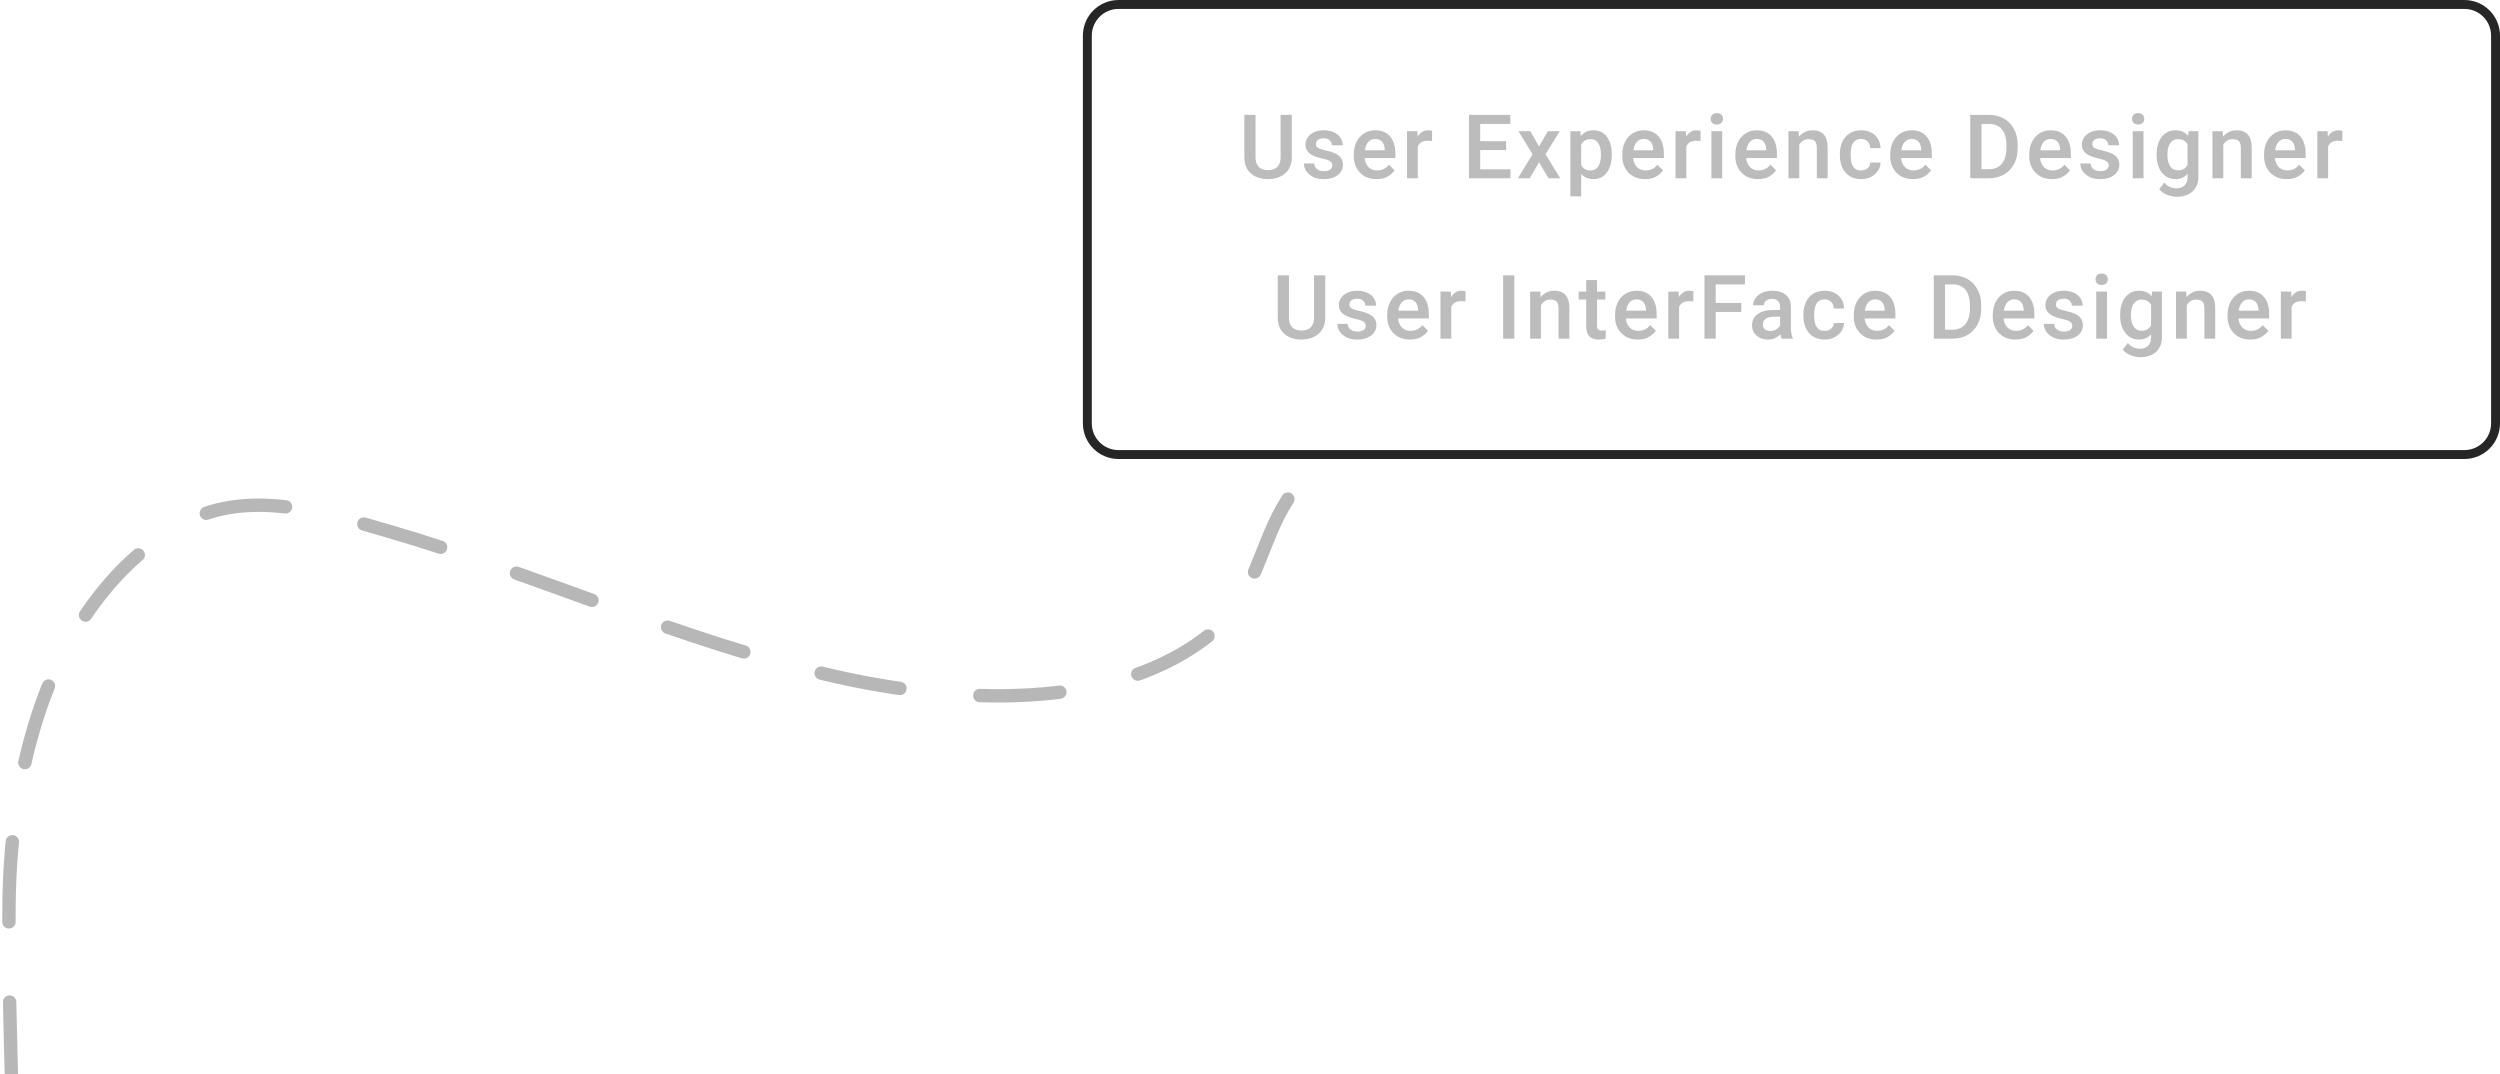
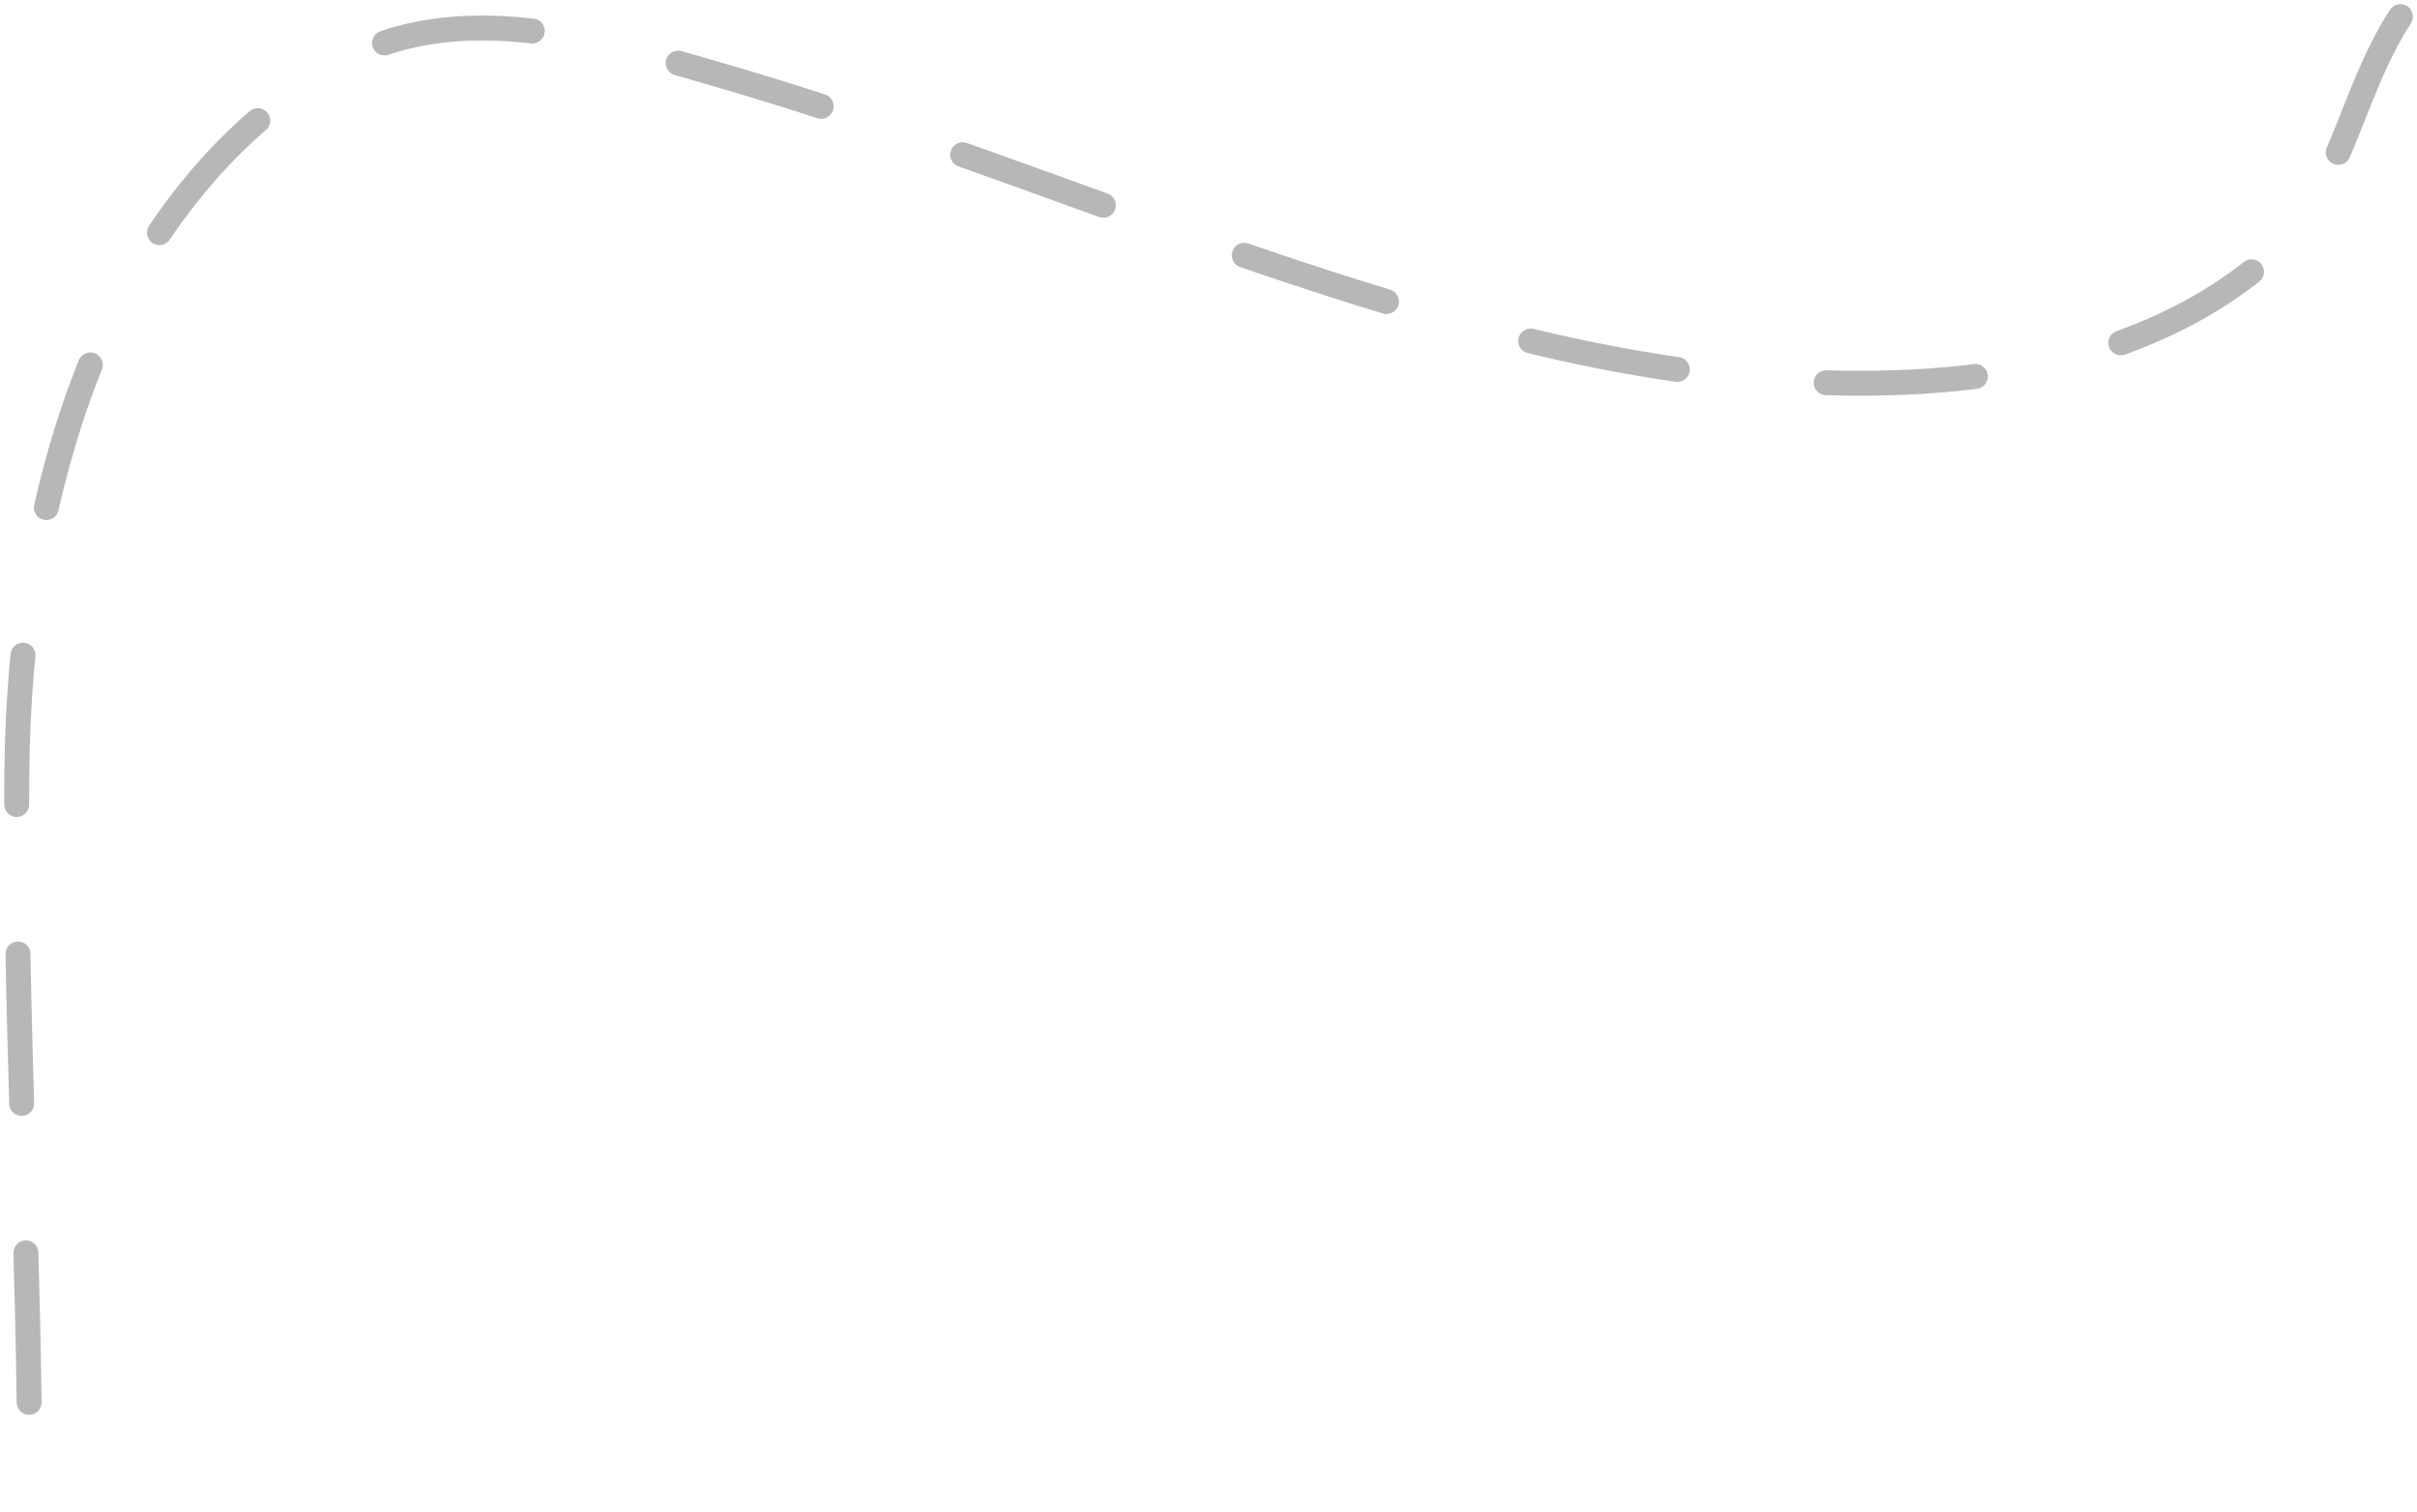
- <svg xmlns="http://www.w3.org/2000/svg" width="561" height="241" viewBox="0 0 561 241" fill="none">
-   <rect x="244" y="1" width="316" height="101" rx="7" stroke="#262626" stroke-width="2" />
-   <path d="M289.885 25.781V35.254C289.885 36.341 289.647 37.253 289.172 37.988C288.703 38.717 288.065 39.268 287.258 39.639C286.451 40.01 285.549 40.195 284.553 40.195C283.531 40.195 282.616 40.01 281.809 39.639C281.008 39.268 280.376 38.717 279.914 37.988C279.458 37.253 279.23 36.341 279.23 35.254V25.781H281.74V35.254C281.74 35.925 281.854 36.475 282.082 36.904C282.31 37.334 282.635 37.653 283.059 37.861C283.482 38.07 283.98 38.174 284.553 38.174C285.139 38.174 285.64 38.07 286.057 37.861C286.473 37.653 286.796 37.334 287.023 36.904C287.251 36.475 287.365 35.925 287.365 35.254V25.781H289.885ZM298.986 37.119C298.986 36.898 298.927 36.696 298.81 36.514C298.699 36.331 298.481 36.162 298.155 36.006C297.83 35.85 297.351 35.706 296.72 35.576C295.971 35.42 295.31 35.212 294.738 34.951C294.171 34.691 293.728 34.355 293.409 33.945C293.097 33.535 292.941 33.034 292.941 32.441C292.941 31.869 293.103 31.341 293.429 30.859C293.761 30.371 294.233 29.98 294.845 29.688C295.463 29.388 296.193 29.238 297.032 29.238C297.918 29.238 298.68 29.388 299.318 29.688C299.956 29.98 300.444 30.381 300.782 30.889C301.127 31.39 301.3 31.96 301.3 32.598H298.878C298.878 32.181 298.722 31.816 298.409 31.504C298.103 31.185 297.641 31.025 297.023 31.025C296.639 31.025 296.316 31.087 296.056 31.211C295.802 31.335 295.61 31.494 295.48 31.689C295.356 31.885 295.294 32.1 295.294 32.334C295.294 32.562 295.356 32.76 295.48 32.93C295.61 33.099 295.828 33.249 296.134 33.379C296.446 33.509 296.883 33.633 297.443 33.75C298.25 33.919 298.946 34.134 299.532 34.395C300.118 34.648 300.568 34.987 300.88 35.41C301.199 35.827 301.359 36.357 301.359 37.002C301.359 37.62 301.18 38.171 300.821 38.652C300.47 39.134 299.972 39.512 299.327 39.785C298.689 40.059 297.934 40.195 297.062 40.195C296.092 40.195 295.275 40.023 294.611 39.678C293.946 39.333 293.442 38.893 293.097 38.359C292.758 37.819 292.589 37.259 292.589 36.68H294.923C294.949 37.096 295.066 37.432 295.275 37.685C295.489 37.94 295.756 38.125 296.075 38.242C296.401 38.353 296.739 38.408 297.091 38.408C297.508 38.408 297.853 38.353 298.126 38.242C298.406 38.132 298.618 37.982 298.761 37.793C298.911 37.598 298.986 37.373 298.986 37.119ZM308.877 40.195C307.829 40.195 306.924 39.971 306.163 39.522C305.401 39.066 304.815 38.454 304.405 37.685C303.995 36.911 303.789 36.045 303.789 35.088V34.688C303.789 33.587 303.998 32.63 304.414 31.816C304.831 30.996 305.401 30.361 306.123 29.912C306.853 29.463 307.676 29.238 308.594 29.238C309.61 29.238 310.453 29.46 311.123 29.902C311.794 30.338 312.295 30.947 312.627 31.729C312.959 32.503 313.125 33.402 313.125 34.424V35.469H304.952V33.721H310.733V33.535C310.72 33.125 310.642 32.741 310.498 32.383C310.355 32.025 310.127 31.735 309.815 31.514C309.509 31.292 309.099 31.182 308.584 31.182C308.07 31.182 307.637 31.328 307.286 31.621C306.934 31.908 306.667 32.315 306.485 32.842C306.302 33.363 306.211 33.978 306.211 34.688V35.088C306.211 35.687 306.322 36.224 306.543 36.699C306.765 37.175 307.087 37.552 307.51 37.832C307.933 38.105 308.438 38.242 309.024 38.242C309.59 38.242 310.092 38.132 310.528 37.91C310.97 37.689 311.351 37.37 311.67 36.953L312.94 38.223C312.608 38.724 312.107 39.18 311.436 39.59C310.772 39.993 309.919 40.195 308.877 40.195ZM318.164 40H315.742V29.434H318.046L318.164 31.504V40ZM321.347 31.66C321.198 31.634 321.038 31.615 320.869 31.602C320.706 31.588 320.543 31.582 320.38 31.582C319.847 31.582 319.401 31.68 319.043 31.875C318.691 32.064 318.424 32.337 318.242 32.695C318.06 33.047 317.952 33.464 317.92 33.945L317.363 33.955C317.363 33.063 317.48 32.262 317.714 31.553C317.949 30.843 318.3 30.28 318.769 29.863C319.238 29.447 319.824 29.238 320.527 29.238C320.664 29.238 320.817 29.251 320.986 29.277C321.155 29.303 321.282 29.333 321.367 29.365L321.347 31.66ZM338.963 40H331.453V37.978H338.963V40ZM332.156 40H329.637V25.781H332.156V40ZM337.977 33.672H331.453V31.68H337.977V33.672ZM338.914 27.812H331.453V25.781H338.914V27.812ZM345.359 32.861L347.351 29.434H350.007L346.823 34.619L350.124 40H347.478L345.368 36.416L343.279 40H340.603L343.913 34.619L340.73 29.434H343.396L345.359 32.861ZM354.821 44.062H352.399V29.434H354.635L354.821 31.465V44.062ZM361.676 34.815C361.676 35.843 361.517 36.764 361.198 37.578C360.885 38.385 360.423 39.023 359.811 39.492C359.205 39.961 358.463 40.195 357.584 40.195C356.699 40.195 355.963 39.98 355.377 39.551C354.798 39.115 354.345 38.516 354.02 37.754C353.694 36.992 353.47 36.123 353.346 35.147V34.453C353.47 33.411 353.694 32.503 354.02 31.729C354.345 30.947 354.798 30.338 355.377 29.902C355.957 29.46 356.683 29.238 357.555 29.238C358.447 29.238 359.199 29.463 359.811 29.912C360.423 30.361 360.885 30.99 361.198 31.797C361.517 32.604 361.676 33.542 361.676 34.609V34.815ZM359.254 34.609C359.254 33.978 359.173 33.405 359.01 32.891C358.854 32.376 358.6 31.969 358.248 31.67C357.903 31.37 357.451 31.221 356.891 31.221C356.487 31.221 356.139 31.289 355.846 31.426C355.553 31.556 355.306 31.741 355.104 31.982C354.909 32.223 354.756 32.51 354.645 32.842C354.534 33.167 354.456 33.525 354.411 33.916V35.684C354.489 36.152 354.619 36.582 354.801 36.973C354.983 37.363 355.244 37.676 355.582 37.91C355.927 38.138 356.37 38.252 356.911 38.252C357.47 38.252 357.923 38.096 358.268 37.783C358.613 37.464 358.864 37.047 359.02 36.533C359.176 36.012 359.254 35.44 359.254 34.815V34.609ZM369.127 40.195C368.078 40.195 367.173 39.971 366.412 39.522C365.65 39.066 365.064 38.454 364.654 37.685C364.244 36.911 364.039 36.045 364.039 35.088V34.688C364.039 33.587 364.247 32.63 364.664 31.816C365.08 30.996 365.65 30.361 366.373 29.912C367.102 29.463 367.925 29.238 368.843 29.238C369.859 29.238 370.702 29.46 371.373 29.902C372.043 30.338 372.545 30.947 372.877 31.729C373.209 32.503 373.375 33.402 373.375 34.424V35.469H365.201V33.721H370.982V33.535C370.969 33.125 370.891 32.741 370.748 32.383C370.604 32.025 370.377 31.735 370.064 31.514C369.758 31.292 369.348 31.182 368.834 31.182C368.319 31.182 367.886 31.328 367.535 31.621C367.183 31.908 366.916 32.315 366.734 32.842C366.552 33.363 366.461 33.978 366.461 34.688V35.088C366.461 35.687 366.571 36.224 366.793 36.699C367.014 37.175 367.336 37.552 367.759 37.832C368.183 38.105 368.687 38.242 369.273 38.242C369.839 38.242 370.341 38.132 370.777 37.91C371.22 37.689 371.601 37.37 371.92 36.953L373.189 38.223C372.857 38.724 372.356 39.18 371.685 39.59C371.021 39.993 370.168 40.195 369.127 40.195ZM378.413 40H375.991V29.434H378.296L378.413 31.504V40ZM381.596 31.66C381.447 31.634 381.287 31.615 381.118 31.602C380.955 31.588 380.792 31.582 380.63 31.582C380.096 31.582 379.65 31.68 379.292 31.875C378.94 32.064 378.673 32.337 378.491 32.695C378.309 33.047 378.201 33.464 378.169 33.945L377.612 33.955C377.612 33.063 377.729 32.262 377.964 31.553C378.198 30.843 378.55 30.28 379.018 29.863C379.487 29.447 380.073 29.238 380.776 29.238C380.913 29.238 381.066 29.251 381.235 29.277C381.404 29.303 381.531 29.333 381.616 29.365L381.596 31.66ZM386.459 40H384.037V29.434H386.459V40ZM383.881 26.67C383.881 26.299 384.001 25.993 384.242 25.752C384.483 25.505 384.818 25.381 385.248 25.381C385.678 25.381 386.016 25.505 386.264 25.752C386.511 25.993 386.635 26.299 386.635 26.67C386.635 27.035 386.511 27.34 386.264 27.588C386.016 27.829 385.678 27.949 385.248 27.949C384.818 27.949 384.483 27.829 384.242 27.588C384.001 27.34 383.881 27.035 383.881 26.67ZM394.495 40.195C393.447 40.195 392.542 39.971 391.78 39.522C391.019 39.066 390.433 38.454 390.023 37.685C389.613 36.911 389.407 36.045 389.407 35.088V34.688C389.407 33.587 389.616 32.63 390.032 31.816C390.449 30.996 391.019 30.361 391.741 29.912C392.471 29.463 393.294 29.238 394.212 29.238C395.228 29.238 396.071 29.46 396.741 29.902C397.412 30.338 397.913 30.947 398.245 31.729C398.577 32.503 398.743 33.402 398.743 34.424V35.469H390.57V33.721H396.351V33.535C396.338 33.125 396.26 32.741 396.116 32.383C395.973 32.025 395.745 31.735 395.433 31.514C395.127 31.292 394.717 31.182 394.202 31.182C393.688 31.182 393.255 31.328 392.904 31.621C392.552 31.908 392.285 32.315 392.103 32.842C391.92 33.363 391.829 33.978 391.829 34.688V35.088C391.829 35.687 391.94 36.224 392.161 36.699C392.383 37.175 392.705 37.552 393.128 37.832C393.551 38.105 394.056 38.242 394.642 38.242C395.208 38.242 395.71 38.132 396.146 37.91C396.588 37.689 396.969 37.37 397.288 36.953L398.558 38.223C398.226 38.724 397.724 39.18 397.054 39.59C396.39 39.993 395.537 40.195 394.495 40.195ZM403.752 40H401.33V29.434H403.606L403.752 31.689V40ZM402.541 34.346C402.548 33.324 402.727 32.432 403.079 31.67C403.43 30.902 403.922 30.306 404.553 29.883C405.185 29.453 405.92 29.238 406.76 29.238C407.444 29.238 408.036 29.369 408.537 29.629C409.039 29.883 409.429 30.299 409.709 30.879C409.989 31.452 410.129 32.223 410.129 33.193V40H407.698V33.174C407.698 32.685 407.626 32.298 407.483 32.012C407.346 31.725 407.138 31.523 406.858 31.406C406.584 31.283 406.249 31.221 405.852 31.221C405.448 31.221 405.09 31.302 404.778 31.465C404.472 31.621 404.208 31.842 403.987 32.129C403.772 32.415 403.606 32.747 403.489 33.125C403.378 33.503 403.323 33.906 403.323 34.336L402.541 34.346ZM417.648 38.252C418.026 38.252 418.367 38.177 418.673 38.027C418.979 37.871 419.224 37.66 419.406 37.393C419.588 37.126 419.689 36.82 419.709 36.475H421.994C421.974 37.171 421.769 37.8 421.379 38.359C420.988 38.919 420.47 39.365 419.826 39.697C419.181 40.029 418.462 40.195 417.668 40.195C416.593 40.195 415.698 39.958 414.982 39.482C414.272 39.001 413.742 38.359 413.39 37.559C413.039 36.751 412.863 35.859 412.863 34.883V34.551C412.863 33.574 413.039 32.685 413.39 31.885C413.742 31.078 414.272 30.436 414.982 29.961C415.698 29.479 416.593 29.238 417.668 29.238C418.52 29.238 419.266 29.408 419.904 29.746C420.548 30.078 421.053 30.544 421.418 31.143C421.782 31.741 421.974 32.441 421.994 33.242H419.709C419.689 32.865 419.595 32.52 419.425 32.207C419.263 31.895 419.028 31.647 418.722 31.465C418.423 31.276 418.061 31.182 417.638 31.182C417.013 31.182 416.528 31.344 416.183 31.67C415.845 31.995 415.61 32.415 415.48 32.93C415.35 33.444 415.285 33.984 415.285 34.551V34.883C415.285 35.456 415.347 35.999 415.47 36.514C415.601 37.028 415.838 37.448 416.183 37.773C416.528 38.092 417.017 38.252 417.648 38.252ZM429.259 40.195C428.21 40.195 427.305 39.971 426.544 39.522C425.782 39.066 425.196 38.454 424.786 37.685C424.376 36.911 424.171 36.045 424.171 35.088V34.688C424.171 33.587 424.379 32.63 424.796 31.816C425.212 30.996 425.782 30.361 426.505 29.912C427.234 29.463 428.057 29.238 428.975 29.238C429.991 29.238 430.834 29.46 431.505 29.902C432.175 30.338 432.677 30.947 433.009 31.729C433.341 32.503 433.507 33.402 433.507 34.424V35.469H425.333V33.721H431.114V33.535C431.101 33.125 431.023 32.741 430.88 32.383C430.736 32.025 430.509 31.735 430.196 31.514C429.89 31.292 429.48 31.182 428.966 31.182C428.451 31.182 428.018 31.328 427.667 31.621C427.315 31.908 427.048 32.315 426.866 32.842C426.684 33.363 426.593 33.978 426.593 34.688V35.088C426.593 35.687 426.703 36.224 426.925 36.699C427.146 37.175 427.468 37.552 427.891 37.832C428.315 38.105 428.819 38.242 429.405 38.242C429.971 38.242 430.473 38.132 430.909 37.91C431.352 37.689 431.733 37.37 432.052 36.953L433.321 38.223C432.989 38.724 432.488 39.18 431.817 39.59C431.153 39.993 430.3 40.195 429.259 40.195ZM443.241 40L443.261 37.978H446.269C447.141 37.978 447.87 37.79 448.456 37.412C449.042 37.035 449.485 36.494 449.784 35.791C450.084 35.081 450.234 34.235 450.234 33.252V32.51C450.234 31.501 450.084 30.648 449.784 29.951C449.491 29.255 449.055 28.724 448.476 28.359C447.896 27.995 447.19 27.812 446.357 27.812H443.183V25.781H446.357C447.626 25.781 448.739 26.061 449.696 26.621C450.66 27.181 451.412 27.965 451.952 28.975C452.493 29.984 452.763 31.169 452.763 32.529V33.252C452.763 34.619 452.493 35.807 451.952 36.816C451.412 37.825 450.654 38.61 449.677 39.17C448.707 39.723 447.571 40 446.269 40H443.241ZM444.648 40H442.128V25.781H444.648V40ZM460.448 40.195C459.399 40.195 458.495 39.971 457.733 39.522C456.971 39.066 456.385 38.454 455.975 37.685C455.565 36.911 455.36 36.045 455.36 35.088V34.688C455.36 33.587 455.568 32.63 455.985 31.816C456.401 30.996 456.971 30.361 457.694 29.912C458.423 29.463 459.246 29.238 460.164 29.238C461.18 29.238 462.023 29.46 462.694 29.902C463.364 30.338 463.866 30.947 464.198 31.729C464.53 32.503 464.696 33.402 464.696 34.424V35.469H456.522V33.721H462.303V33.535C462.29 33.125 462.212 32.741 462.069 32.383C461.926 32.025 461.698 31.735 461.385 31.514C461.079 31.292 460.669 31.182 460.155 31.182C459.64 31.182 459.207 31.328 458.856 31.621C458.504 31.908 458.237 32.315 458.055 32.842C457.873 33.363 457.782 33.978 457.782 34.688V35.088C457.782 35.687 457.892 36.224 458.114 36.699C458.335 37.175 458.657 37.552 459.08 37.832C459.504 38.105 460.008 38.242 460.594 38.242C461.161 38.242 461.662 38.132 462.098 37.91C462.541 37.689 462.922 37.37 463.241 36.953L464.51 38.223C464.178 38.724 463.677 39.18 463.006 39.59C462.342 39.993 461.489 40.195 460.448 40.195ZM473.211 37.119C473.211 36.898 473.152 36.696 473.035 36.514C472.924 36.331 472.706 36.162 472.38 36.006C472.055 35.85 471.576 35.706 470.945 35.576C470.196 35.42 469.535 35.212 468.962 34.951C468.396 34.691 467.953 34.355 467.634 33.945C467.322 33.535 467.166 33.034 467.166 32.441C467.166 31.869 467.328 31.341 467.654 30.859C467.986 30.371 468.458 29.98 469.07 29.688C469.688 29.388 470.418 29.238 471.257 29.238C472.143 29.238 472.905 29.388 473.543 29.688C474.181 29.98 474.669 30.381 475.007 30.889C475.352 31.39 475.525 31.96 475.525 32.598H473.103C473.103 32.181 472.947 31.816 472.634 31.504C472.328 31.185 471.866 31.025 471.248 31.025C470.864 31.025 470.541 31.087 470.281 31.211C470.027 31.335 469.835 31.494 469.705 31.689C469.581 31.885 469.519 32.1 469.519 32.334C469.519 32.562 469.581 32.76 469.705 32.93C469.835 33.099 470.053 33.249 470.359 33.379C470.671 33.509 471.108 33.633 471.668 33.75C472.475 33.919 473.171 34.134 473.757 34.395C474.343 34.648 474.793 34.987 475.105 35.41C475.424 35.827 475.584 36.357 475.584 37.002C475.584 37.62 475.405 38.171 475.046 38.652C474.695 39.134 474.197 39.512 473.552 39.785C472.914 40.059 472.159 40.195 471.287 40.195C470.317 40.195 469.5 40.023 468.836 39.678C468.171 39.333 467.667 38.893 467.322 38.359C466.983 37.819 466.814 37.259 466.814 36.68H469.148C469.174 37.096 469.291 37.432 469.5 37.685C469.714 37.94 469.981 38.125 470.3 38.242C470.626 38.353 470.964 38.408 471.316 38.408C471.733 38.408 472.078 38.353 472.351 38.242C472.631 38.132 472.843 37.982 472.986 37.793C473.136 37.598 473.211 37.373 473.211 37.119ZM481.003 40H478.581V29.434H481.003V40ZM478.425 26.67C478.425 26.299 478.545 25.993 478.786 25.752C479.027 25.505 479.362 25.381 479.792 25.381C480.221 25.381 480.56 25.505 480.807 25.752C481.055 25.993 481.179 26.299 481.179 26.67C481.179 27.035 481.055 27.34 480.807 27.588C480.56 27.829 480.221 27.949 479.792 27.949C479.362 27.949 479.027 27.829 478.786 27.588C478.545 27.34 478.425 27.035 478.425 26.67ZM493.316 29.434V39.697C493.316 40.648 493.111 41.455 492.701 42.119C492.291 42.79 491.721 43.297 490.992 43.643C490.27 43.988 489.43 44.16 488.473 44.16C488.069 44.16 487.62 44.102 487.125 43.984C486.637 43.874 486.161 43.691 485.699 43.438C485.237 43.184 484.85 42.852 484.537 42.441L485.67 40.977C486.048 41.413 486.461 41.735 486.91 41.943C487.366 42.158 487.844 42.266 488.346 42.266C489.133 42.266 489.752 42.047 490.201 41.611C490.657 41.175 490.885 40.55 490.885 39.736V31.836L491.109 29.434H493.316ZM483.941 34.629C483.941 33.561 484.111 32.624 484.449 31.816C484.794 31.003 485.283 30.371 485.914 29.922C486.552 29.466 487.307 29.238 488.18 29.238C488.87 29.238 489.459 29.365 489.947 29.619C490.436 29.866 490.839 30.225 491.158 30.693C491.484 31.156 491.738 31.709 491.92 32.353C492.109 32.992 492.249 33.698 492.34 34.473V35.039C492.223 36.042 492.005 36.93 491.686 37.705C491.367 38.48 490.917 39.089 490.338 39.531C489.765 39.974 489.039 40.195 488.16 40.195C487.301 40.195 486.555 39.964 485.924 39.502C485.292 39.033 484.804 38.395 484.459 37.588C484.114 36.781 483.941 35.863 483.941 34.834V34.629ZM486.363 34.834C486.363 35.459 486.448 36.029 486.617 36.543C486.786 37.051 487.047 37.458 487.398 37.764C487.757 38.063 488.215 38.213 488.775 38.213C489.322 38.213 489.768 38.099 490.113 37.871C490.458 37.637 490.725 37.321 490.914 36.924C491.109 36.527 491.243 36.081 491.314 35.586V33.935C491.275 33.545 491.197 33.184 491.08 32.852C490.969 32.52 490.81 32.233 490.602 31.992C490.4 31.751 490.149 31.562 489.85 31.426C489.55 31.289 489.199 31.221 488.795 31.221C488.235 31.221 487.776 31.374 487.418 31.68C487.06 31.979 486.793 32.389 486.617 32.91C486.448 33.425 486.363 33.997 486.363 34.629V34.834ZM498.902 40H496.48V29.434H498.755L498.902 31.689V40ZM497.691 34.346C497.697 33.324 497.876 32.432 498.228 31.67C498.579 30.902 499.071 30.306 499.702 29.883C500.334 29.453 501.07 29.238 501.909 29.238C502.593 29.238 503.185 29.369 503.687 29.629C504.188 29.883 504.579 30.299 504.859 30.879C505.139 31.452 505.279 32.223 505.279 33.193V40H502.847V33.174C502.847 32.685 502.775 32.298 502.632 32.012C502.495 31.725 502.287 31.523 502.007 31.406C501.734 31.283 501.398 31.221 501.001 31.221C500.598 31.221 500.239 31.302 499.927 31.465C499.621 31.621 499.357 31.842 499.136 32.129C498.921 32.415 498.755 32.747 498.638 33.125C498.527 33.503 498.472 33.906 498.472 34.336L497.691 34.346ZM513.139 40.195C512.091 40.195 511.186 39.971 510.424 39.522C509.663 39.066 509.077 38.454 508.666 37.685C508.256 36.911 508.051 36.045 508.051 35.088V34.688C508.051 33.587 508.26 32.63 508.676 31.816C509.093 30.996 509.663 30.361 510.385 29.912C511.114 29.463 511.938 29.238 512.856 29.238C513.871 29.238 514.715 29.46 515.385 29.902C516.056 30.338 516.557 30.947 516.889 31.729C517.221 32.503 517.387 33.402 517.387 34.424V35.469H509.213V33.721H514.995V33.535C514.982 33.125 514.903 32.741 514.76 32.383C514.617 32.025 514.389 31.735 514.077 31.514C513.771 31.292 513.36 31.182 512.846 31.182C512.332 31.182 511.899 31.328 511.547 31.621C511.196 31.908 510.929 32.315 510.746 32.842C510.564 33.363 510.473 33.978 510.473 34.688V35.088C510.473 35.687 510.584 36.224 510.805 36.699C511.026 37.175 511.349 37.552 511.772 37.832C512.195 38.105 512.7 38.242 513.286 38.242C513.852 38.242 514.353 38.132 514.789 37.91C515.232 37.689 515.613 37.37 515.932 36.953L517.202 38.223C516.87 38.724 516.368 39.18 515.698 39.59C515.034 39.993 514.181 40.195 513.139 40.195ZM522.425 40H520.004V29.434H522.308L522.425 31.504V40ZM525.609 31.66C525.459 31.634 525.3 31.615 525.13 31.602C524.968 31.588 524.805 31.582 524.642 31.582C524.108 31.582 523.662 31.68 523.304 31.875C522.953 32.064 522.686 32.337 522.504 32.695C522.321 33.047 522.214 33.464 522.181 33.945L521.625 33.955C521.625 33.063 521.742 32.262 521.976 31.553C522.211 30.843 522.562 30.28 523.031 29.863C523.5 29.447 524.086 29.238 524.789 29.238C524.925 29.238 525.078 29.251 525.248 29.277C525.417 29.303 525.544 29.333 525.629 29.365L525.609 31.66Z" fill="#BCBCBC" />
-   <path d="M297.385 61.781V71.254C297.385 72.341 297.147 73.253 296.672 73.988C296.203 74.717 295.565 75.268 294.758 75.639C293.951 76.01 293.049 76.195 292.053 76.195C291.031 76.195 290.116 76.01 289.309 75.639C288.508 75.268 287.876 74.717 287.414 73.988C286.958 73.253 286.73 72.341 286.73 71.254V61.781H289.24V71.254C289.24 71.924 289.354 72.475 289.582 72.904C289.81 73.334 290.135 73.653 290.559 73.861C290.982 74.07 291.48 74.174 292.053 74.174C292.639 74.174 293.14 74.07 293.557 73.861C293.973 73.653 294.296 73.334 294.523 72.904C294.751 72.475 294.865 71.924 294.865 71.254V61.781H297.385ZM306.486 73.119C306.486 72.898 306.427 72.696 306.31 72.514C306.199 72.331 305.981 72.162 305.655 72.006C305.33 71.85 304.851 71.706 304.22 71.576C303.471 71.42 302.81 71.212 302.238 70.951C301.671 70.691 301.228 70.356 300.909 69.945C300.597 69.535 300.441 69.034 300.441 68.441C300.441 67.868 300.603 67.341 300.929 66.859C301.261 66.371 301.733 65.981 302.345 65.688C302.963 65.388 303.693 65.238 304.532 65.238C305.418 65.238 306.18 65.388 306.818 65.688C307.456 65.981 307.944 66.381 308.282 66.889C308.627 67.39 308.8 67.96 308.8 68.598H306.378C306.378 68.181 306.222 67.816 305.909 67.504C305.603 67.185 305.141 67.025 304.523 67.025C304.139 67.025 303.816 67.087 303.556 67.211C303.302 67.335 303.11 67.494 302.98 67.689C302.856 67.885 302.794 68.1 302.794 68.334C302.794 68.562 302.856 68.76 302.98 68.93C303.11 69.099 303.328 69.249 303.634 69.379C303.946 69.509 304.383 69.633 304.943 69.75C305.75 69.919 306.446 70.134 307.032 70.394C307.618 70.648 308.068 70.987 308.38 71.41C308.699 71.827 308.859 72.357 308.859 73.002C308.859 73.62 308.68 74.171 308.321 74.652C307.97 75.134 307.472 75.512 306.827 75.785C306.189 76.059 305.434 76.195 304.562 76.195C303.592 76.195 302.775 76.023 302.111 75.678C301.446 75.333 300.942 74.893 300.597 74.359C300.258 73.819 300.089 73.259 300.089 72.68H302.423C302.449 73.096 302.566 73.432 302.775 73.686C302.989 73.939 303.256 74.125 303.575 74.242C303.901 74.353 304.239 74.408 304.591 74.408C305.008 74.408 305.353 74.353 305.626 74.242C305.906 74.132 306.118 73.982 306.261 73.793C306.411 73.598 306.486 73.373 306.486 73.119ZM316.377 76.195C315.329 76.195 314.424 75.971 313.663 75.522C312.901 75.066 312.315 74.454 311.905 73.686C311.495 72.911 311.289 72.045 311.289 71.088V70.688C311.289 69.587 311.498 68.63 311.914 67.816C312.331 66.996 312.901 66.361 313.623 65.912C314.353 65.463 315.176 65.238 316.094 65.238C317.11 65.238 317.953 65.46 318.623 65.902C319.294 66.338 319.795 66.947 320.127 67.728C320.459 68.503 320.625 69.402 320.625 70.424V71.469H312.452V69.721H318.233V69.535C318.22 69.125 318.142 68.741 317.998 68.383C317.855 68.025 317.627 67.735 317.315 67.514C317.009 67.292 316.599 67.182 316.084 67.182C315.57 67.182 315.137 67.328 314.786 67.621C314.434 67.908 314.167 68.314 313.985 68.842C313.802 69.363 313.711 69.978 313.711 70.688V71.088C313.711 71.687 313.822 72.224 314.043 72.699C314.265 73.174 314.587 73.552 315.01 73.832C315.433 74.106 315.938 74.242 316.524 74.242C317.09 74.242 317.592 74.132 318.028 73.91C318.47 73.689 318.851 73.37 319.17 72.953L320.44 74.223C320.108 74.724 319.607 75.18 318.936 75.59C318.272 75.993 317.419 76.195 316.377 76.195ZM325.664 76H323.242V65.434H325.546L325.664 67.504V76ZM328.847 67.66C328.698 67.634 328.538 67.615 328.369 67.602C328.206 67.588 328.043 67.582 327.88 67.582C327.347 67.582 326.901 67.68 326.543 67.875C326.191 68.064 325.924 68.337 325.742 68.695C325.56 69.047 325.452 69.463 325.42 69.945L324.863 69.955C324.863 69.063 324.98 68.262 325.214 67.553C325.449 66.843 325.8 66.28 326.269 65.863C326.738 65.447 327.324 65.238 328.027 65.238C328.164 65.238 328.317 65.251 328.486 65.277C328.655 65.303 328.782 65.333 328.867 65.365L328.847 67.66ZM339.812 76H337.303V61.781H339.812V76ZM345.788 76H343.366V65.434H345.642L345.788 67.689V76ZM344.577 70.346C344.584 69.324 344.763 68.432 345.114 67.67C345.466 66.902 345.958 66.306 346.589 65.883C347.221 65.453 347.956 65.238 348.796 65.238C349.48 65.238 350.072 65.368 350.573 65.629C351.075 65.883 351.465 66.299 351.745 66.879C352.025 67.452 352.165 68.223 352.165 69.193V76H349.734V69.174C349.734 68.686 349.662 68.298 349.519 68.012C349.382 67.725 349.174 67.523 348.894 67.406C348.62 67.283 348.285 67.221 347.888 67.221C347.484 67.221 347.126 67.302 346.814 67.465C346.508 67.621 346.244 67.842 346.023 68.129C345.808 68.415 345.642 68.747 345.525 69.125C345.414 69.503 345.359 69.906 345.359 70.336L344.577 70.346ZM360.241 67.221H354.245V65.434H360.241V67.221ZM358.366 62.846V73.022C358.366 73.347 358.411 73.594 358.502 73.764C358.593 73.926 358.724 74.037 358.893 74.096C359.062 74.154 359.258 74.184 359.479 74.184C359.642 74.184 359.798 74.174 359.948 74.154C360.097 74.135 360.218 74.115 360.309 74.096V75.961C360.114 76.026 359.886 76.081 359.625 76.127C359.371 76.172 359.072 76.195 358.727 76.195C358.187 76.195 357.705 76.098 357.282 75.902C356.865 75.707 356.536 75.391 356.295 74.955C356.061 74.512 355.944 73.926 355.944 73.197V62.846H358.366ZM367.505 76.195C366.457 76.195 365.552 75.971 364.791 75.522C364.029 75.066 363.443 74.454 363.033 73.686C362.623 72.911 362.418 72.045 362.418 71.088V70.688C362.418 69.587 362.626 68.63 363.043 67.816C363.459 66.996 364.029 66.361 364.752 65.912C365.481 65.463 366.304 65.238 367.222 65.238C368.238 65.238 369.081 65.46 369.752 65.902C370.422 66.338 370.923 66.947 371.255 67.728C371.588 68.503 371.754 69.402 371.754 70.424V71.469H363.58V69.721H369.361V69.535C369.348 69.125 369.27 68.741 369.127 68.383C368.983 68.025 368.755 67.735 368.443 67.514C368.137 67.292 367.727 67.182 367.213 67.182C366.698 67.182 366.265 67.328 365.914 67.621C365.562 67.908 365.295 68.314 365.113 68.842C364.931 69.363 364.839 69.978 364.839 70.688V71.088C364.839 71.687 364.95 72.224 365.171 72.699C365.393 73.174 365.715 73.552 366.138 73.832C366.561 74.106 367.066 74.242 367.652 74.242C368.218 74.242 368.72 74.132 369.156 73.91C369.599 73.689 369.979 73.37 370.298 72.953L371.568 74.223C371.236 74.724 370.735 75.18 370.064 75.59C369.4 75.993 368.547 76.195 367.505 76.195ZM376.792 76H374.37V65.434H376.675L376.792 67.504V76ZM379.975 67.66C379.826 67.634 379.666 67.615 379.497 67.602C379.334 67.588 379.171 67.582 379.009 67.582C378.475 67.582 378.029 67.68 377.671 67.875C377.319 68.064 377.052 68.337 376.87 68.695C376.688 69.047 376.58 69.463 376.548 69.945L375.991 69.955C375.991 69.063 376.108 68.262 376.343 67.553C376.577 66.843 376.929 66.28 377.397 65.863C377.866 65.447 378.452 65.238 379.155 65.238C379.292 65.238 379.445 65.251 379.614 65.277C379.783 65.303 379.91 65.333 379.995 65.365L379.975 67.66ZM385.004 76H382.484V61.781H385.004V76ZM390.746 69.994H384.379V67.973H390.746V69.994ZM391.566 63.812H384.379V61.781H391.566V63.812ZM399.456 68.861C399.456 68.314 399.303 67.878 398.997 67.553C398.698 67.227 398.242 67.064 397.63 67.064C397.265 67.064 396.946 67.13 396.673 67.26C396.4 67.383 396.188 67.553 396.038 67.768C395.889 67.982 395.814 68.227 395.814 68.5H393.392C393.392 67.934 393.571 67.403 393.929 66.908C394.287 66.407 394.792 66.003 395.443 65.697C396.1 65.391 396.875 65.238 397.767 65.238C398.561 65.238 399.267 65.372 399.886 65.639C400.504 65.906 400.989 66.309 401.341 66.85C401.699 67.39 401.878 68.067 401.878 68.881V73.539C401.878 74.034 401.914 74.47 401.986 74.848C402.057 75.225 402.158 75.554 402.288 75.834V76H399.808C399.697 75.746 399.609 75.417 399.544 75.014C399.486 74.61 399.456 74.216 399.456 73.832V68.861ZM399.827 71.059H398.167C397.308 71.059 396.66 71.218 396.224 71.537C395.794 71.85 395.579 72.276 395.579 72.816C395.579 73.233 395.723 73.581 396.009 73.861C396.295 74.135 396.699 74.272 397.22 74.272C397.695 74.272 398.109 74.177 398.46 73.988C398.818 73.793 399.098 73.555 399.3 73.275C399.502 72.989 399.606 72.722 399.613 72.475L400.384 73.559C400.306 73.826 400.172 74.112 399.984 74.418C399.801 74.717 399.557 75.004 399.251 75.277C398.952 75.544 398.594 75.766 398.177 75.941C397.767 76.111 397.288 76.195 396.741 76.195C396.051 76.195 395.436 76.059 394.896 75.785C394.355 75.512 393.929 75.137 393.616 74.662C393.31 74.18 393.157 73.64 393.157 73.041C393.157 71.921 393.577 71.062 394.417 70.463C395.257 69.864 396.448 69.564 397.991 69.564H399.808L399.827 71.059ZM409.465 74.252C409.843 74.252 410.185 74.177 410.491 74.027C410.797 73.871 411.041 73.659 411.223 73.393C411.405 73.126 411.506 72.82 411.526 72.475H413.811C413.791 73.171 413.586 73.799 413.196 74.359C412.805 74.919 412.287 75.365 411.643 75.697C410.998 76.029 410.279 76.195 409.485 76.195C408.411 76.195 407.515 75.958 406.799 75.482C406.09 75.001 405.559 74.359 405.207 73.559C404.856 72.751 404.68 71.859 404.68 70.883V70.551C404.68 69.574 404.856 68.686 405.207 67.885C405.559 67.078 406.09 66.436 406.799 65.961C407.515 65.479 408.411 65.238 409.485 65.238C410.338 65.238 411.083 65.408 411.721 65.746C412.366 66.078 412.87 66.544 413.235 67.143C413.599 67.742 413.791 68.441 413.811 69.242H411.526C411.506 68.865 411.412 68.519 411.243 68.207C411.08 67.894 410.845 67.647 410.539 67.465C410.24 67.276 409.879 67.182 409.455 67.182C408.83 67.182 408.345 67.344 408 67.67C407.662 67.995 407.427 68.415 407.297 68.93C407.167 69.444 407.102 69.984 407.102 70.551V70.883C407.102 71.456 407.164 71.999 407.287 72.514C407.418 73.028 407.655 73.448 408 73.773C408.345 74.092 408.834 74.252 409.465 74.252ZM421.076 76.195C420.028 76.195 419.123 75.971 418.361 75.522C417.599 75.066 417.013 74.454 416.603 73.686C416.193 72.911 415.988 72.045 415.988 71.088V70.688C415.988 69.587 416.196 68.63 416.613 67.816C417.03 66.996 417.599 66.361 418.322 65.912C419.051 65.463 419.875 65.238 420.793 65.238C421.808 65.238 422.651 65.46 423.322 65.902C423.992 66.338 424.494 66.947 424.826 67.728C425.158 68.503 425.324 69.402 425.324 70.424V71.469H417.15V69.721H422.931V69.535C422.918 69.125 422.84 68.741 422.697 68.383C422.554 68.025 422.326 67.735 422.013 67.514C421.707 67.292 421.297 67.182 420.783 67.182C420.268 67.182 419.836 67.328 419.484 67.621C419.132 67.908 418.865 68.314 418.683 68.842C418.501 69.363 418.41 69.978 418.41 70.688V71.088C418.41 71.687 418.52 72.224 418.742 72.699C418.963 73.174 419.285 73.552 419.709 73.832C420.132 74.106 420.636 74.242 421.222 74.242C421.789 74.242 422.29 74.132 422.726 73.91C423.169 73.689 423.55 73.37 423.869 72.953L425.138 74.223C424.806 74.724 424.305 75.18 423.634 75.59C422.97 75.993 422.117 76.195 421.076 76.195ZM435.059 76L435.078 73.978H438.086C438.958 73.978 439.688 73.79 440.273 73.412C440.859 73.034 441.302 72.494 441.602 71.791C441.901 71.081 442.051 70.235 442.051 69.252V68.51C442.051 67.501 441.901 66.648 441.602 65.951C441.309 65.255 440.872 64.724 440.293 64.359C439.714 63.995 439.007 63.812 438.174 63.812H435V61.781H438.174C439.443 61.781 440.557 62.061 441.514 62.621C442.477 63.181 443.229 63.965 443.77 64.975C444.31 65.984 444.58 67.169 444.58 68.529V69.252C444.58 70.619 444.31 71.807 443.77 72.816C443.229 73.826 442.471 74.61 441.494 75.17C440.524 75.723 439.388 76 438.086 76H435.059ZM436.465 76H433.945V61.781H436.465V76ZM452.265 76.195C451.217 76.195 450.312 75.971 449.55 75.522C448.788 75.066 448.202 74.454 447.792 73.686C447.382 72.911 447.177 72.045 447.177 71.088V70.688C447.177 69.587 447.385 68.63 447.802 67.816C448.219 66.996 448.788 66.361 449.511 65.912C450.24 65.463 451.064 65.238 451.982 65.238C452.997 65.238 453.84 65.46 454.511 65.902C455.182 66.338 455.683 66.947 456.015 67.728C456.347 68.503 456.513 69.402 456.513 70.424V71.469H448.339V69.721H454.12V69.535C454.107 69.125 454.029 68.741 453.886 68.383C453.743 68.025 453.515 67.735 453.202 67.514C452.896 67.292 452.486 67.182 451.972 67.182C451.458 67.182 451.025 67.328 450.673 67.621C450.321 67.908 450.055 68.314 449.872 68.842C449.69 69.363 449.599 69.978 449.599 70.688V71.088C449.599 71.687 449.71 72.224 449.931 72.699C450.152 73.174 450.474 73.552 450.898 73.832C451.321 74.106 451.825 74.242 452.411 74.242C452.978 74.242 453.479 74.132 453.915 73.91C454.358 73.689 454.739 73.37 455.058 72.953L456.327 74.223C455.995 74.724 455.494 75.18 454.823 75.59C454.159 75.993 453.307 76.195 452.265 76.195ZM465.028 73.119C465.028 72.898 464.969 72.696 464.852 72.514C464.741 72.331 464.523 72.162 464.198 72.006C463.872 71.85 463.394 71.706 462.762 71.576C462.013 71.42 461.353 71.212 460.78 70.951C460.213 70.691 459.771 70.356 459.452 69.945C459.139 69.535 458.983 69.034 458.983 68.441C458.983 67.868 459.146 67.341 459.471 66.859C459.803 66.371 460.275 65.981 460.887 65.688C461.506 65.388 462.235 65.238 463.075 65.238C463.96 65.238 464.722 65.388 465.36 65.688C465.998 65.981 466.486 66.381 466.825 66.889C467.17 67.39 467.342 67.96 467.342 68.598H464.92C464.92 68.181 464.764 67.816 464.452 67.504C464.146 67.185 463.683 67.025 463.065 67.025C462.681 67.025 462.358 67.087 462.098 67.211C461.844 67.335 461.652 67.494 461.522 67.689C461.398 67.885 461.336 68.1 461.336 68.334C461.336 68.562 461.398 68.76 461.522 68.93C461.652 69.099 461.87 69.249 462.176 69.379C462.489 69.509 462.925 69.633 463.485 69.75C464.292 69.919 464.989 70.134 465.575 70.394C466.161 70.648 466.61 70.987 466.922 71.41C467.241 71.827 467.401 72.357 467.401 73.002C467.401 73.62 467.222 74.171 466.864 74.652C466.512 75.134 466.014 75.512 465.37 75.785C464.732 76.059 463.976 76.195 463.104 76.195C462.134 76.195 461.317 76.023 460.653 75.678C459.989 75.333 459.484 74.893 459.139 74.359C458.801 73.819 458.631 73.259 458.631 72.68H460.965C460.991 73.096 461.108 73.432 461.317 73.686C461.532 73.939 461.799 74.125 462.118 74.242C462.443 74.353 462.782 74.408 463.133 74.408C463.55 74.408 463.895 74.353 464.168 74.242C464.448 74.132 464.66 73.982 464.803 73.793C464.953 73.598 465.028 73.373 465.028 73.119ZM472.82 76H470.398V65.434H472.82V76ZM470.242 62.67C470.242 62.299 470.362 61.993 470.603 61.752C470.844 61.505 471.179 61.381 471.609 61.381C472.039 61.381 472.377 61.505 472.625 61.752C472.872 61.993 472.996 62.299 472.996 62.67C472.996 63.035 472.872 63.34 472.625 63.588C472.377 63.829 472.039 63.949 471.609 63.949C471.179 63.949 470.844 63.829 470.603 63.588C470.362 63.34 470.242 63.035 470.242 62.67ZM485.134 65.434V75.697C485.134 76.648 484.929 77.455 484.518 78.119C484.108 78.79 483.539 79.297 482.809 79.643C482.087 79.988 481.247 80.16 480.29 80.16C479.886 80.16 479.437 80.102 478.942 79.984C478.454 79.874 477.979 79.691 477.516 79.438C477.054 79.184 476.667 78.852 476.354 78.441L477.487 76.977C477.865 77.413 478.278 77.735 478.727 77.943C479.183 78.158 479.662 78.266 480.163 78.266C480.951 78.266 481.569 78.047 482.018 77.611C482.474 77.175 482.702 76.55 482.702 75.736V67.836L482.927 65.434H485.134ZM475.759 70.629C475.759 69.561 475.928 68.624 476.266 67.816C476.611 67.003 477.1 66.371 477.731 65.922C478.369 65.466 479.124 65.238 479.997 65.238C480.687 65.238 481.276 65.365 481.764 65.619C482.253 65.867 482.656 66.225 482.975 66.693C483.301 67.156 483.555 67.709 483.737 68.353C483.926 68.992 484.066 69.698 484.157 70.473V71.039C484.04 72.042 483.822 72.93 483.503 73.705C483.184 74.48 482.735 75.088 482.155 75.531C481.582 75.974 480.856 76.195 479.977 76.195C479.118 76.195 478.373 75.964 477.741 75.502C477.11 75.033 476.621 74.395 476.276 73.588C475.931 72.781 475.759 71.863 475.759 70.834V70.629ZM478.18 70.834C478.18 71.459 478.265 72.029 478.434 72.543C478.604 73.051 478.864 73.458 479.216 73.764C479.574 74.063 480.033 74.213 480.593 74.213C481.139 74.213 481.585 74.099 481.93 73.871C482.276 73.637 482.542 73.321 482.731 72.924C482.927 72.527 483.06 72.081 483.132 71.586V69.936C483.093 69.545 483.014 69.184 482.897 68.852C482.787 68.519 482.627 68.233 482.419 67.992C482.217 67.751 481.966 67.562 481.667 67.426C481.367 67.289 481.016 67.221 480.612 67.221C480.052 67.221 479.593 67.374 479.235 67.68C478.877 67.979 478.61 68.389 478.434 68.91C478.265 69.424 478.18 69.997 478.18 70.629V70.834ZM490.719 76H488.297V65.434H490.572L490.719 67.689V76ZM489.508 70.346C489.514 69.324 489.693 68.432 490.045 67.67C490.396 66.902 490.888 66.306 491.52 65.883C492.151 65.453 492.887 65.238 493.727 65.238C494.41 65.238 495.003 65.368 495.504 65.629C496.005 65.883 496.396 66.299 496.676 66.879C496.956 67.452 497.096 68.223 497.096 69.193V76H494.664V69.174C494.664 68.686 494.592 68.298 494.449 68.012C494.312 67.725 494.104 67.523 493.824 67.406C493.551 67.283 493.215 67.221 492.818 67.221C492.415 67.221 492.057 67.302 491.744 67.465C491.438 67.621 491.174 67.842 490.953 68.129C490.738 68.415 490.572 68.747 490.455 69.125C490.344 69.503 490.289 69.906 490.289 70.336L489.508 70.346ZM504.956 76.195C503.908 76.195 503.003 75.971 502.241 75.522C501.48 75.066 500.894 74.454 500.484 73.686C500.073 72.911 499.868 72.045 499.868 71.088V70.688C499.868 69.587 500.077 68.63 500.493 67.816C500.91 66.996 501.48 66.361 502.202 65.912C502.932 65.463 503.755 65.238 504.673 65.238C505.689 65.238 506.532 65.46 507.202 65.902C507.873 66.338 508.374 66.947 508.706 67.728C509.038 68.503 509.204 69.402 509.204 70.424V71.469H501.03V69.721H506.812V69.535C506.799 69.125 506.721 68.741 506.577 68.383C506.434 68.025 506.206 67.735 505.894 67.514C505.588 67.292 505.178 67.182 504.663 67.182C504.149 67.182 503.716 67.328 503.364 67.621C503.013 67.908 502.746 68.314 502.564 68.842C502.381 69.363 502.29 69.978 502.29 70.688V71.088C502.29 71.687 502.401 72.224 502.622 72.699C502.844 73.174 503.166 73.552 503.589 73.832C504.012 74.106 504.517 74.242 505.103 74.242C505.669 74.242 506.17 74.132 506.607 73.91C507.049 73.689 507.43 73.37 507.749 72.953L509.019 74.223C508.687 74.724 508.185 75.18 507.515 75.59C506.851 75.993 505.998 76.195 504.956 76.195ZM514.243 76H511.821V65.434H514.125L514.243 67.504V76ZM517.426 67.66C517.276 67.634 517.117 67.615 516.948 67.602C516.785 67.588 516.622 67.582 516.459 67.582C515.926 67.582 515.48 67.68 515.121 67.875C514.77 68.064 514.503 68.337 514.321 68.695C514.138 69.047 514.031 69.463 513.998 69.945L513.442 69.955C513.442 69.063 513.559 68.262 513.793 67.553C514.028 66.843 514.379 66.28 514.848 65.863C515.317 65.447 515.903 65.238 516.606 65.238C516.743 65.238 516.896 65.251 517.065 65.277C517.234 65.303 517.361 65.333 517.446 65.365L517.426 67.66Z" fill="#BCBCBC" />
-   <path d="M289 112C282.701 121.718 281.869 133.599 272.621 141.475C250.198 160.569 212.669 157.536 187.242 151.748C152.978 143.947 120.629 128.896 86.878 119.105C72.021 114.795 55.05 109.396 40.53 117.761C11.945 134.227 2.293 170.73 2.022 203.208C1.781 232.181 3.59 261.014 3.59 290" stroke="#B7B7B7" stroke-width="3" stroke-linecap="round" stroke-dasharray="18 18" />
+ <svg xmlns="http://www.w3.org/2000/svg" width="291" height="182" viewBox="0 0 291 182" fill="none">
+   <path d="M289 2C282.701 11.719 281.869 23.599 272.621 31.475C250.198 50.569 212.669 47.536 187.242 41.748C152.978 33.947 120.629 18.895 86.878 9.105C72.021 4.795 55.05 -0.604 40.53 7.761C11.945 24.227 2.293 60.73 2.022 93.208C1.781 122.181 3.59 151.014 3.59 180" stroke="#B7B7B7" stroke-width="3" stroke-linecap="round" stroke-dasharray="18 18" />
</svg>
